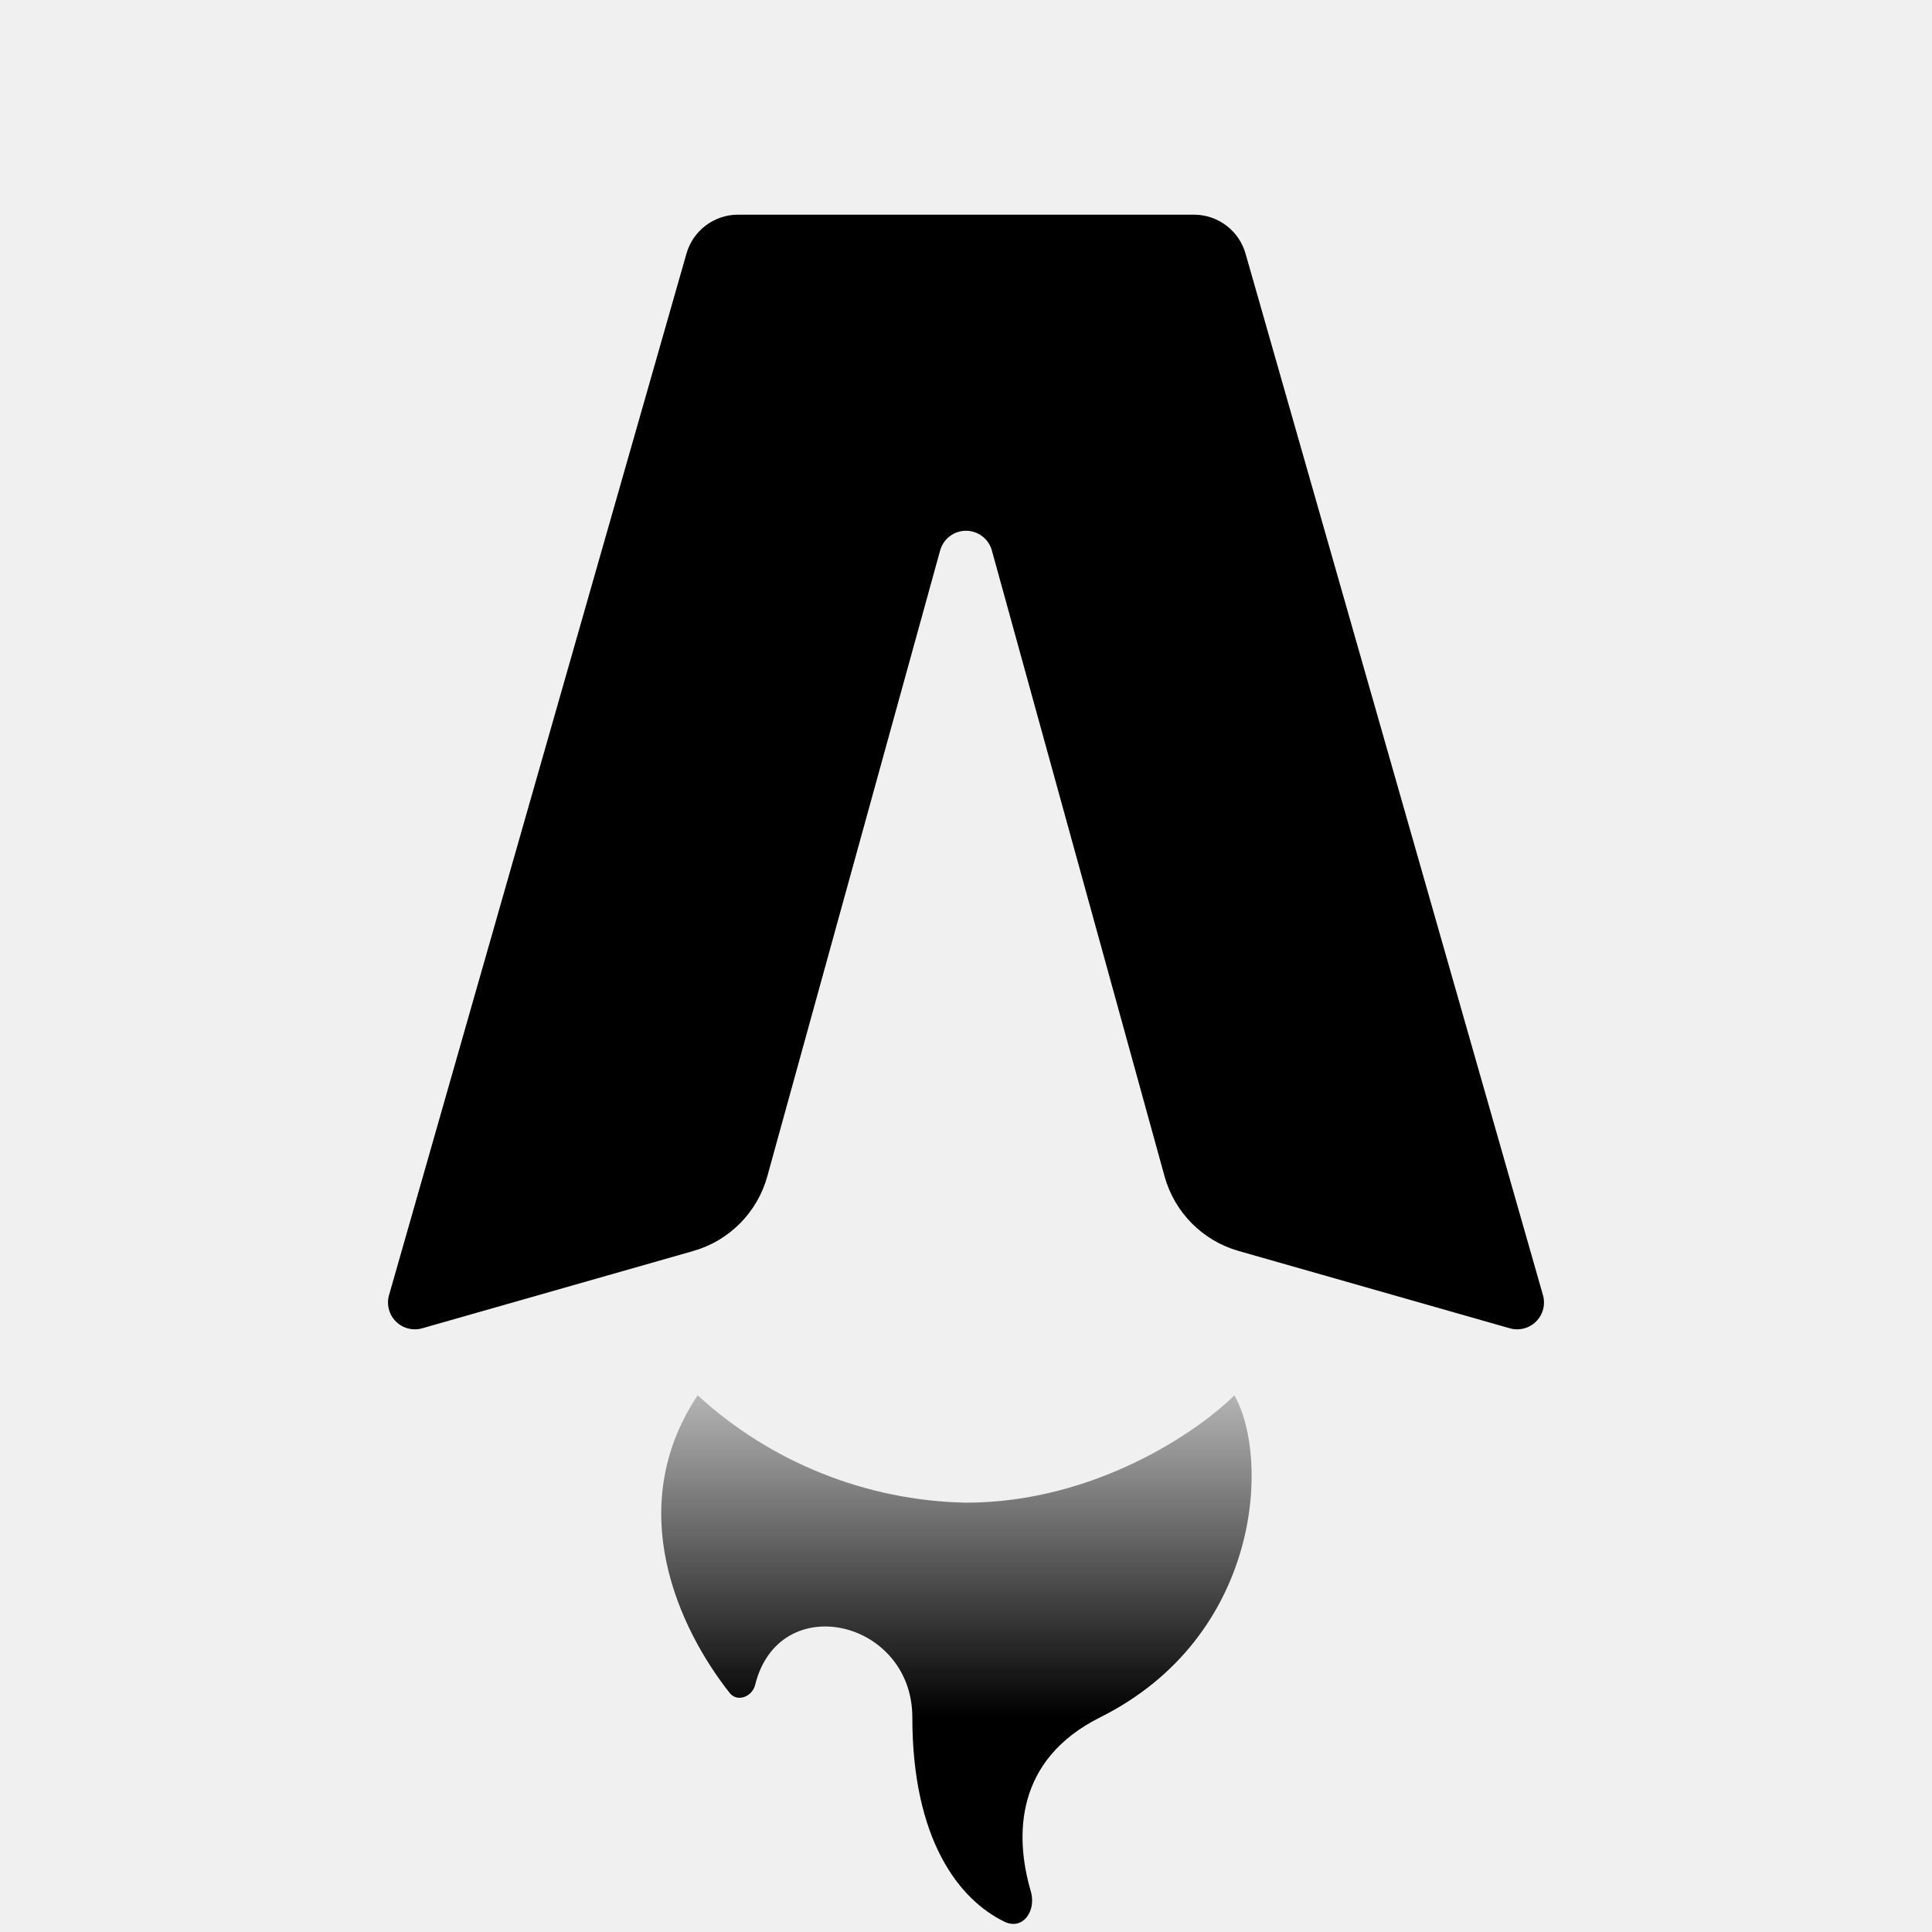
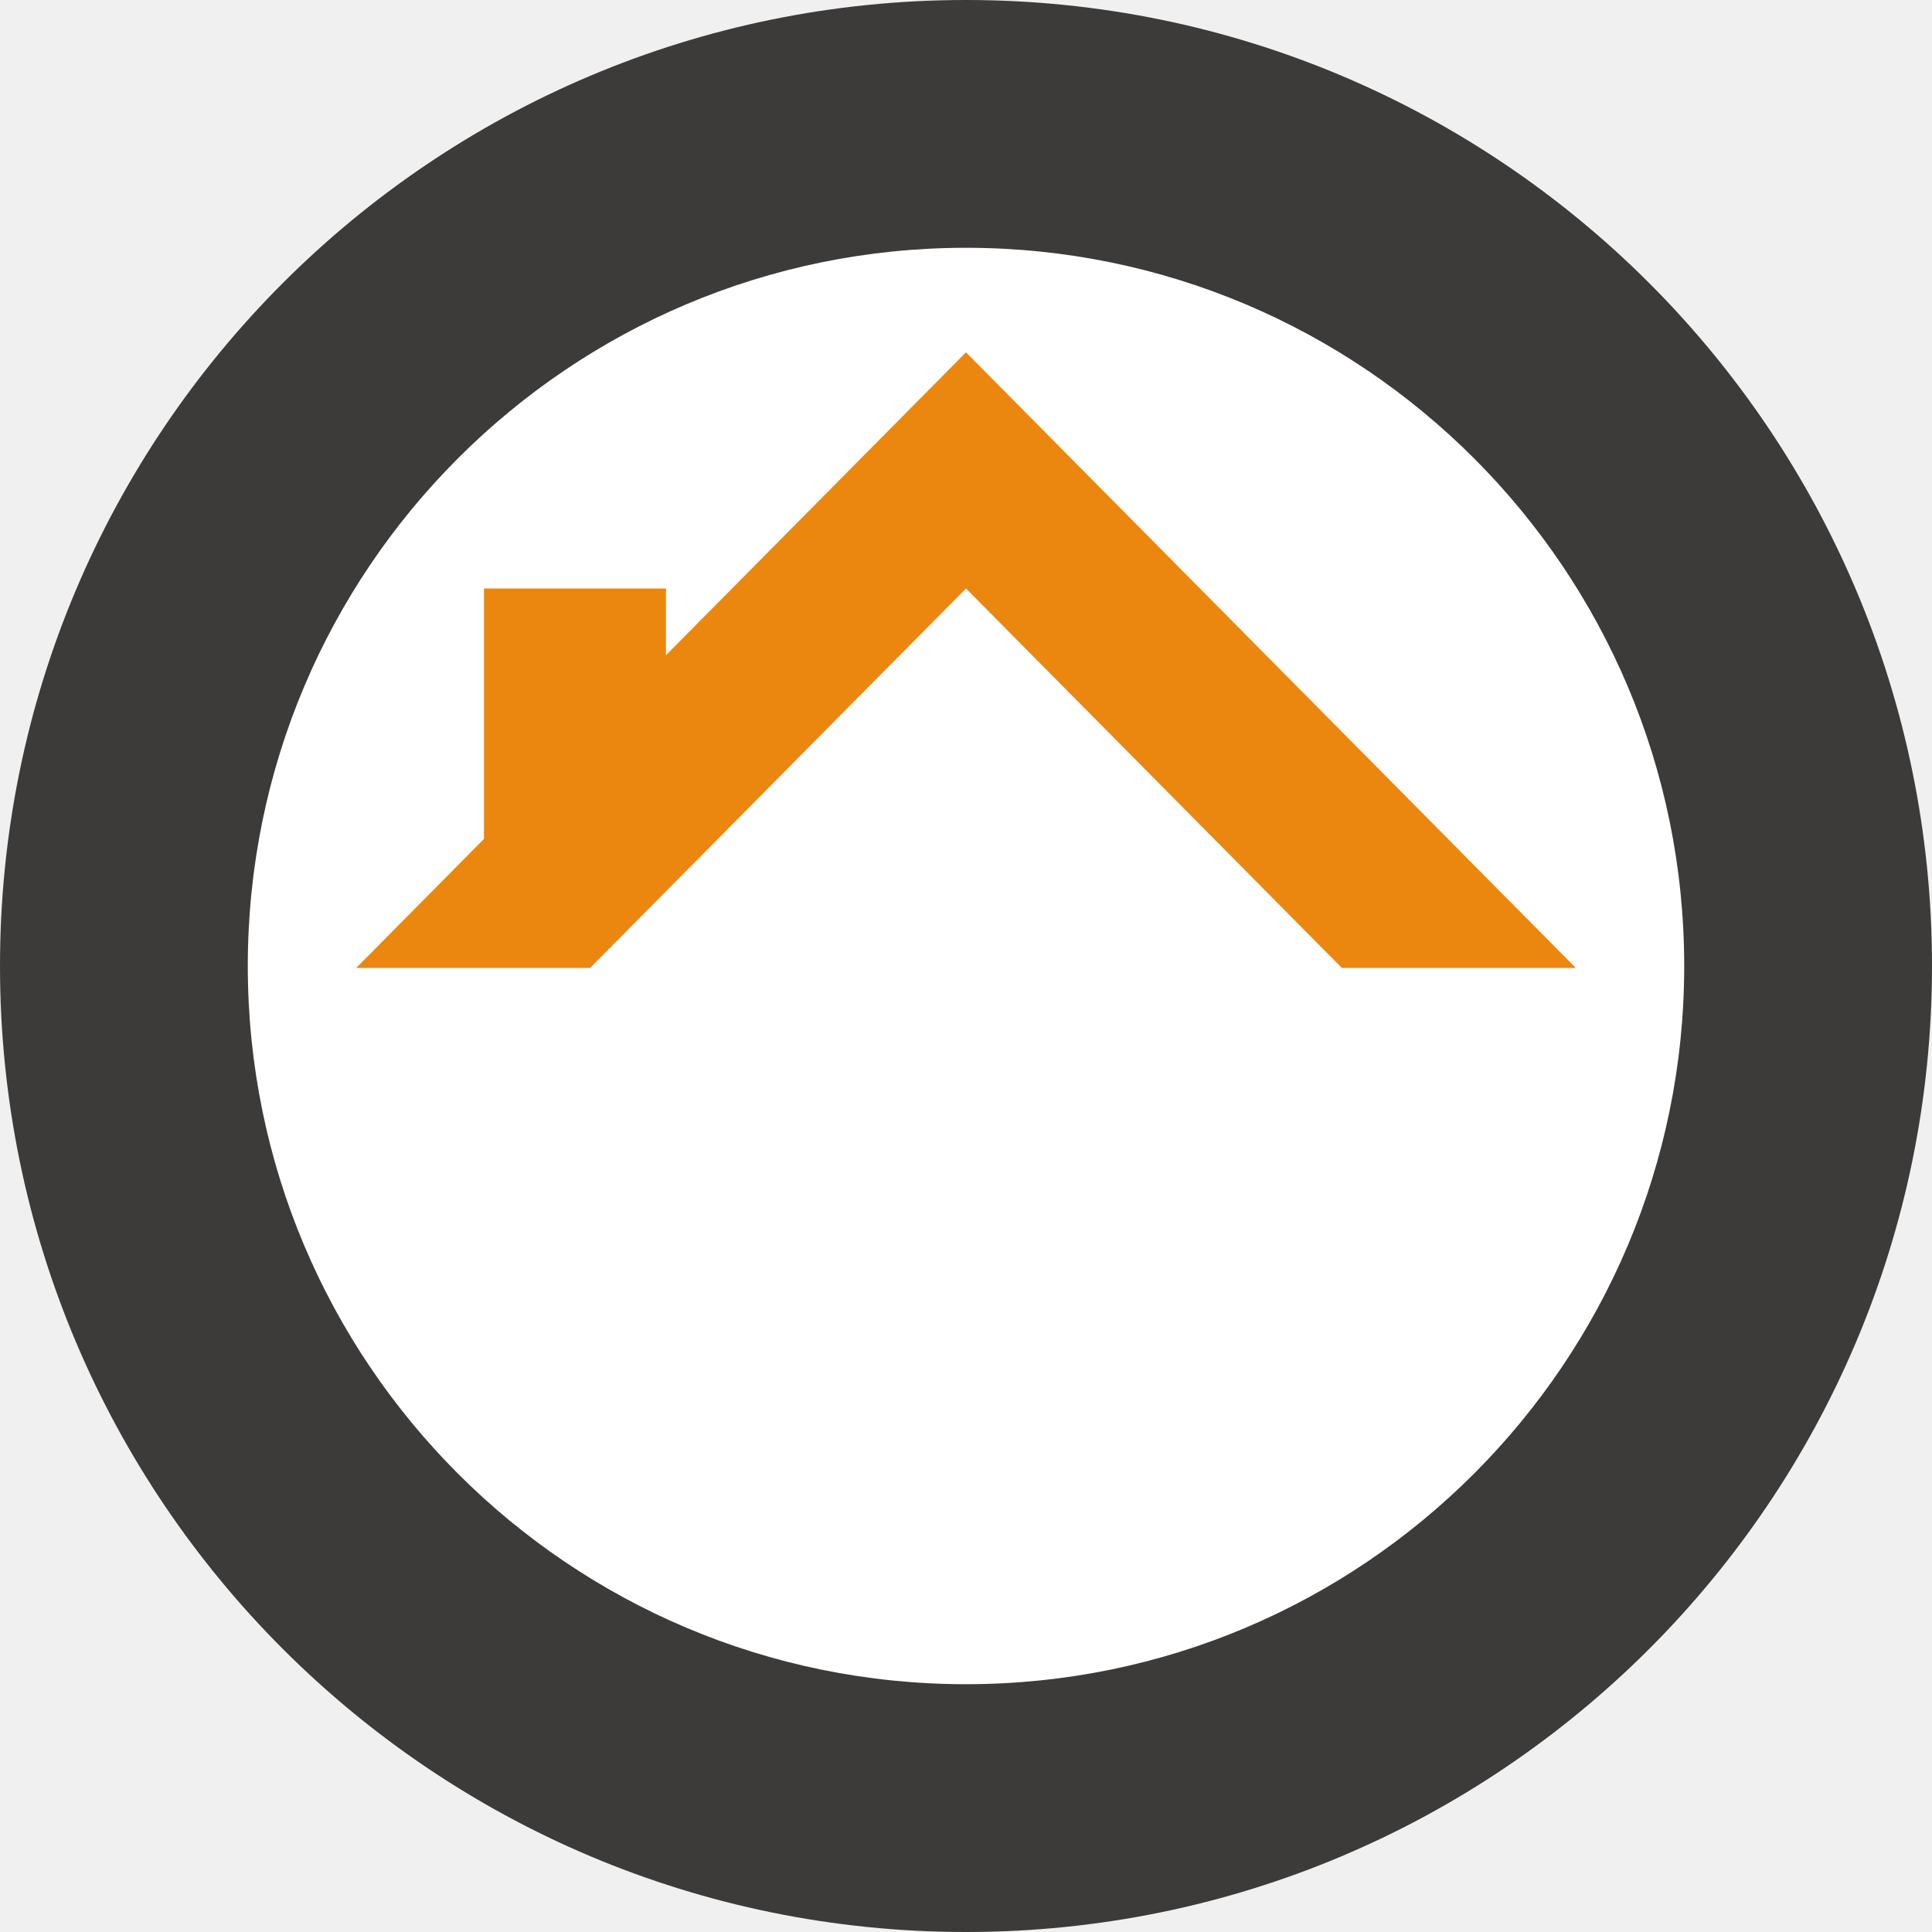
- <svg xmlns="http://www.w3.org/2000/svg" fill="none" viewBox="0 0 36 36">
-   <path fill="#000" d="M22.25 4h-8.5a1 1 0 0 0-.96.73l-5.54 19.4a.5.5 0 0 0 .62.62l5.05-1.44a2 2 0 0 0 1.38-1.4l3.22-11.66a.5.5 0 0 1 .96 0l3.22 11.67a2 2 0 0 0 1.38 1.39l5.05 1.44a.5.5 0 0 0 .62-.62l-5.54-19.4a1 1 0 0 0-.96-.73Z" />
-   <path fill="url(#gradient)" d="M18 28a7.63 7.63 0 0 1-5-2c-1.4 2.1-.35 4.35.6 5.55.14.17.41.07.47-.15.44-1.8 2.93-1.22 2.93.6 0 2.28.87 3.4 1.72 3.81.34.16.59-.2.49-.56-.31-1.05-.29-2.46 1.29-3.25 3-1.5 3.17-4.83 2.5-6-.67.67-2.6 2-5 2Z" />
-   <defs>
-     <linearGradient id="gradient" x1="16" x2="16" y1="32" y2="24" gradientUnits="userSpaceOnUse">
-       <stop stop-color="#000" />
-       <stop offset="1" stop-color="#000" stop-opacity="0" />
-     </linearGradient>
-   </defs>
-   <style>
-     @media (prefers-color-scheme:dark){:root{filter:invert(100%)}}
-   </style>
+ <svg xmlns="http://www.w3.org/2000/svg" id="Composant_1_1" data-name="Composant 1 – 1" width="499" height="499" viewBox="0 0 499 499">
+   <circle id="Ellipse_1" data-name="Ellipse 1" cx="249.5" cy="249.5" r="249.5" fill="#3d3a3a" />
+   <circle id="Ellipse_2" data-name="Ellipse 2" cx="185.5" cy="185.5" r="185.5" transform="translate(64 64)" fill="#fff" />
+   <path id="Polygone_1" data-name="Polygone 1" d="M157.5,0,315,159H0Z" transform="translate(92 91)" fill="#eb870f" />
+   <path id="Polygone_2" data-name="Polygone 2" d="M157.5,0,315,159H0Z" transform="translate(92 152)" fill="#fff" />
+   <rect id="Rectangle_1" data-name="Rectangle 1" width="47" height="67" transform="translate(125 152)" fill="#eb870f" />
</svg>
